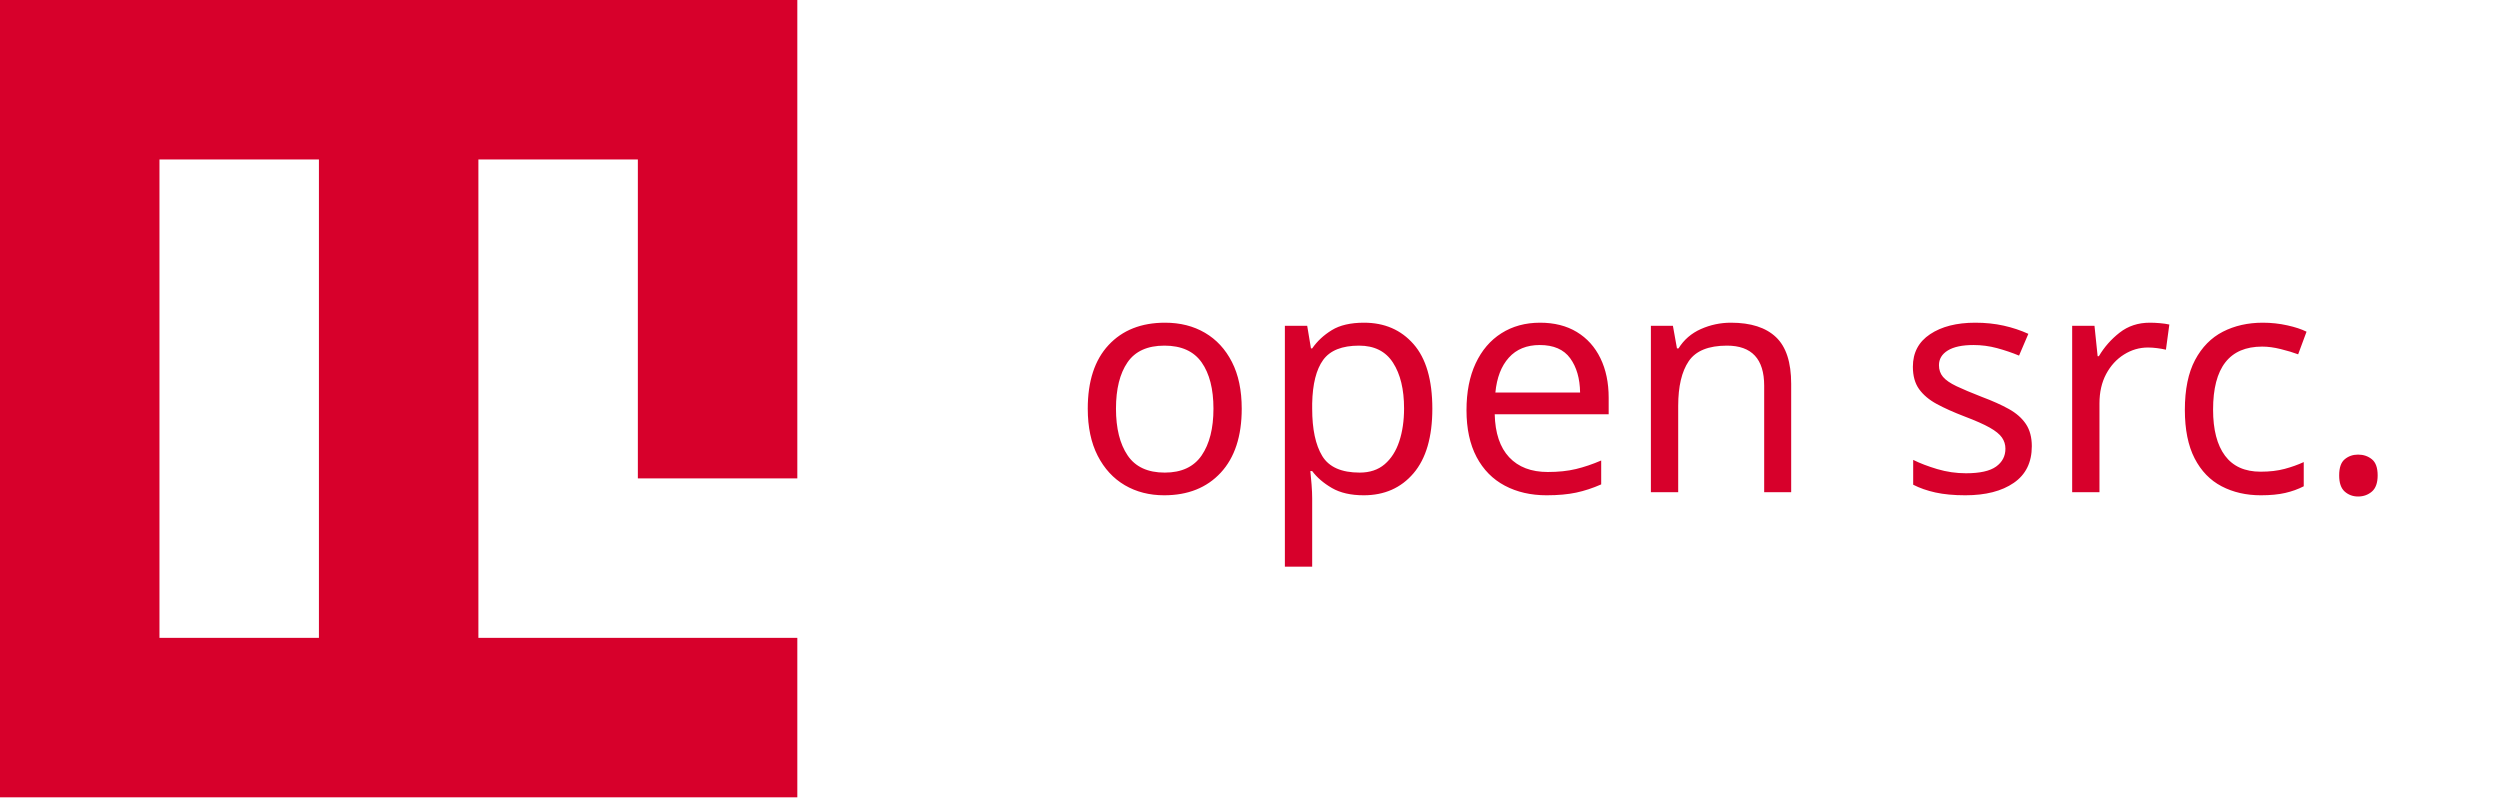
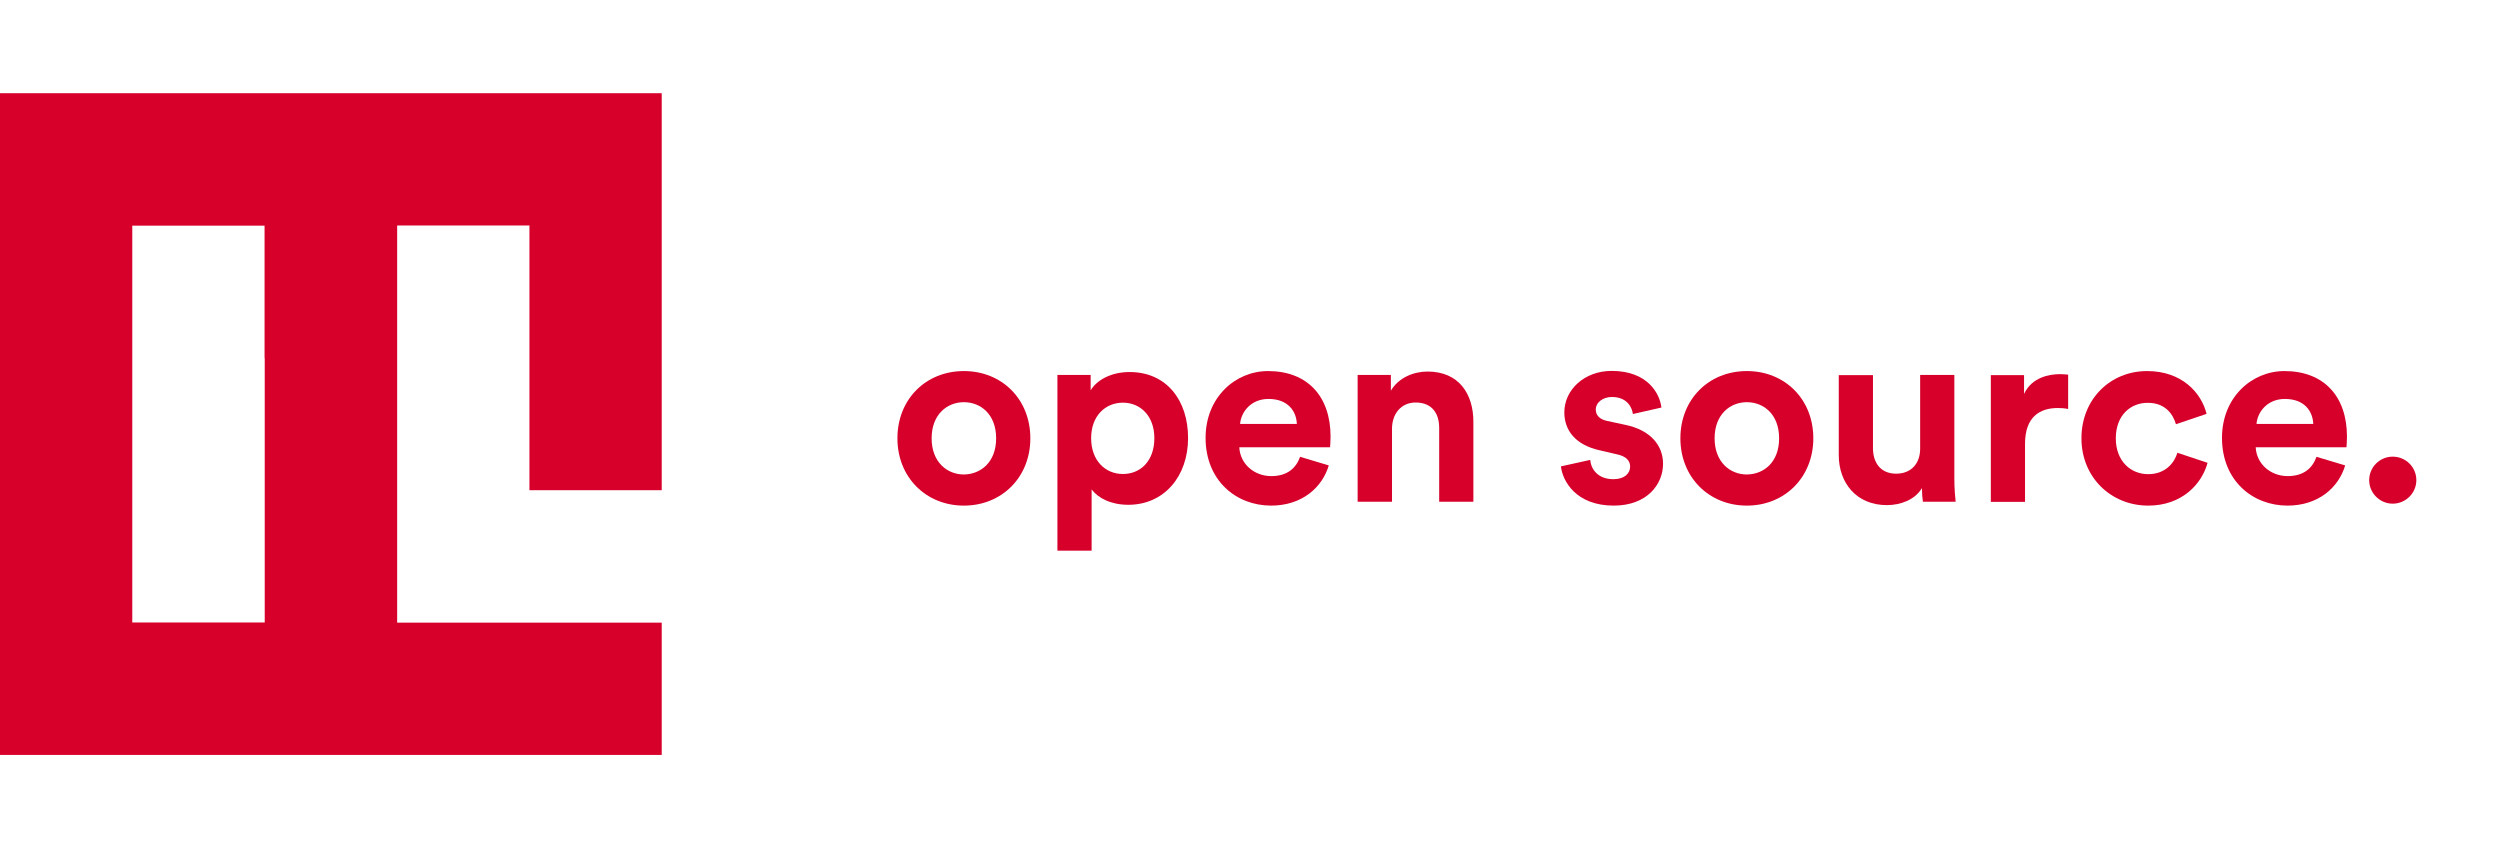
- <svg xmlns="http://www.w3.org/2000/svg" version="1.1" id="Capa_1" x="0px" y="0px" viewBox="0 0 768.2 245" enable-background="new 0 0 768.2 245" xml:space="preserve">
-   <path fill="#D7002B" d="M0,0v245h245v-49h-49h-49v-49l0,0V49h49v98h49V0H0z M98,98L98,98v49l0,0v49H49v-49l0,0V98v0V49h49V98z" />
-   <text transform="matrix(1 0 0 1 328.9958 151.2371)" fill="#D7002B" font-family="'CircularStd-Bold'" font-size="95.393">open src.</text>
+ <svg xmlns="http://www.w3.org/2000/svg" version="1.1" id="Capa_1" x="0px" y="0px" viewBox="0 738.4 1542.2 523.2" enable-background="new 0 738.4 1542.2 523.2" xml:space="preserve">
+   <path fill="#D7002B" d="M0,795.9v408.2h408.2v-81.6h-81.6h-81.6v-81.6l0,0V877.5h81.6v163.3h81.6V795.9H0z M163.3,959.2L163.3,959.2  v81.6l0,0v81.6H81.6v-81.6l0,0v-81.6l0,0v-81.6h81.6V959.2z" />
+   <g enable-background="new    ">
+     <path fill="#D7002B" d="M635.6,1008.8c0,24-17.6,41.5-41,41.5s-41-17.5-41-41.5c0-24.2,17.6-41.5,41-41.5S635.6,984.6,635.6,1008.8   z M614.5,1008.8c0-14.8-9.5-22.3-19.9-22.3c-10.3,0-19.9,7.5-19.9,22.3c0,14.6,9.5,22.3,19.9,22.3   C604.9,1031,614.5,1023.6,614.5,1008.8z" />
+     <path fill="#D7002B" d="M652.3,1078.1V969.7h20.5v9.5c3.5-6,12.2-11.3,24-11.3c22.9,0,36.1,17.5,36.1,40.7   c0,23.7-14.8,41.2-36.9,41.2c-10.8,0-18.8-4.3-22.6-9.5v37.8H652.3z M692.7,986.8c-10.8,0-19.6,8.1-19.6,21.9   c0,13.8,8.7,22.1,19.6,22.1s19.4-8.1,19.4-22.1C712.1,995,703.5,986.8,692.7,986.8z" />
+     <path fill="#D7002B" d="M819.7,1025.5c-4,13.5-16.4,24.8-35.6,24.8c-21.5,0-40.4-15.4-40.4-41.8c0-25,18.4-41.2,38.5-41.2   c24.2,0,38.6,15.4,38.6,40.5c0,3-0.3,6.2-0.3,6.5h-56c0.5,10.3,9.2,17.8,19.7,17.8c9.9,0,15.3-4.9,17.8-11.9L819.7,1025.5z    M800,999.9c-0.3-7.8-5.4-15.4-17.5-15.4c-11,0-17,8.3-17.5,15.4H800z" />
+     <path fill="#D7002B" d="M858.6,1047.9h-21.1v-78.2H858v9.7c4.8-8.1,14.1-11.8,22.6-11.8c19.4,0,28.3,13.8,28.3,31v49.3h-21.1v-45.6   c0-8.7-4.3-15.6-14.5-15.6c-9.2,0-14.6,7.2-14.6,16.2V1047.9z" />
+     <path fill="#D7002B" d="M981,1022.1c0.5,6.2,5.1,11.9,14.3,11.9c7,0,10.3-3.7,10.3-7.8c0-3.5-2.4-6.4-8.4-7.6l-10.3-2.4   c-15.1-3.3-21.9-12.4-21.9-23.4c0-14,12.4-25.6,29.2-25.6c22.3,0,29.7,14.1,30.7,22.6l-17.6,4c-0.6-4.6-4-10.5-12.9-10.5   c-5.6,0-10,3.3-10,7.8c0,3.8,2.9,6.2,7.2,7l11.1,2.4c15.4,3.2,23.2,12.6,23.2,24c0,12.7-9.9,25.8-30.4,25.8   c-23.5,0-31.6-15.3-32.6-24.2L981,1022.1z" />
+     <path fill="#D7002B" d="M1118.6,1008.8c0,24-17.6,41.5-41,41.5c-23.4,0-41-17.5-41-41.5c0-24.2,17.6-41.5,41-41.5   C1101,967.3,1118.6,984.6,1118.6,1008.8z M1097.5,1008.8c0-14.8-9.5-22.3-19.9-22.3c-10.3,0-19.9,7.5-19.9,22.3   c0,14.6,9.5,22.3,19.9,22.3C1088,1031,1097.5,1023.6,1097.5,1008.8z" />
+     <path fill="#D7002B" d="M1185.6,1039.5c-4.3,7.3-13.4,10.5-21.6,10.5c-18.9,0-29.7-13.8-29.7-30.8v-49.4h21.1v45.1   c0,8.7,4.5,15.7,14.3,15.7c9.4,0,14.8-6.4,14.8-15.4v-45.5h21.1v64.1c0,6,0.5,11.4,0.8,14.1h-20.2   C1185.9,1046.3,1185.6,1042.6,1185.6,1039.5z" />
+     <path fill="#D7002B" d="M1275.8,990.7c-2.4-0.5-4.5-0.6-6.4-0.6c-10.8,0-20.2,5.2-20.2,22.1v35.8h-21.1v-78.2h20.5v11.6   c4.8-10.3,15.6-12.2,22.3-12.2c1.7,0,3.3,0.2,4.9,0.3V990.7z" />
+     <path fill="#D7002B" d="M1305.2,1008.8c0,14.1,9.2,22.1,20,22.1s16.2-7.2,18-13.2l18.6,6.2c-3.5,13-15.7,26.4-36.6,26.4   c-23,0-41.2-17.5-41.2-41.5c0-24.2,17.8-41.5,40.5-41.5c21.3,0,33.4,13.2,36.7,26.4l-18.9,6.4c-1.9-6.5-6.8-13.2-17.3-13.2   C1314.3,986.8,1305.2,994.6,1305.2,1008.8z" />
+     <path fill="#D7002B" d="M1446.7,1025.5c-4,13.5-16.4,24.8-35.6,24.8c-21.5,0-40.4-15.4-40.4-41.8c0-25,18.4-41.2,38.5-41.2   c24.2,0,38.6,15.4,38.6,40.5c0,3-0.3,6.2-0.3,6.5h-56c0.5,10.3,9.2,17.8,19.7,17.8c9.9,0,15.3-4.9,17.8-11.9L1446.7,1025.5z    M1427,999.9c-0.3-7.8-5.4-15.4-17.5-15.4c-11,0-17,8.3-17.5,15.4H1427z" />
+     <path fill="#D7002B" d="M1476,1020.1c8.1,0,14.6,6.5,14.6,14.5c0,7.9-6.5,14.5-14.6,14.5c-7.9,0-14.5-6.5-14.5-14.5   C1461.5,1026.6,1468,1020.1,1476,1020.1z" />
+   </g>
</svg>
